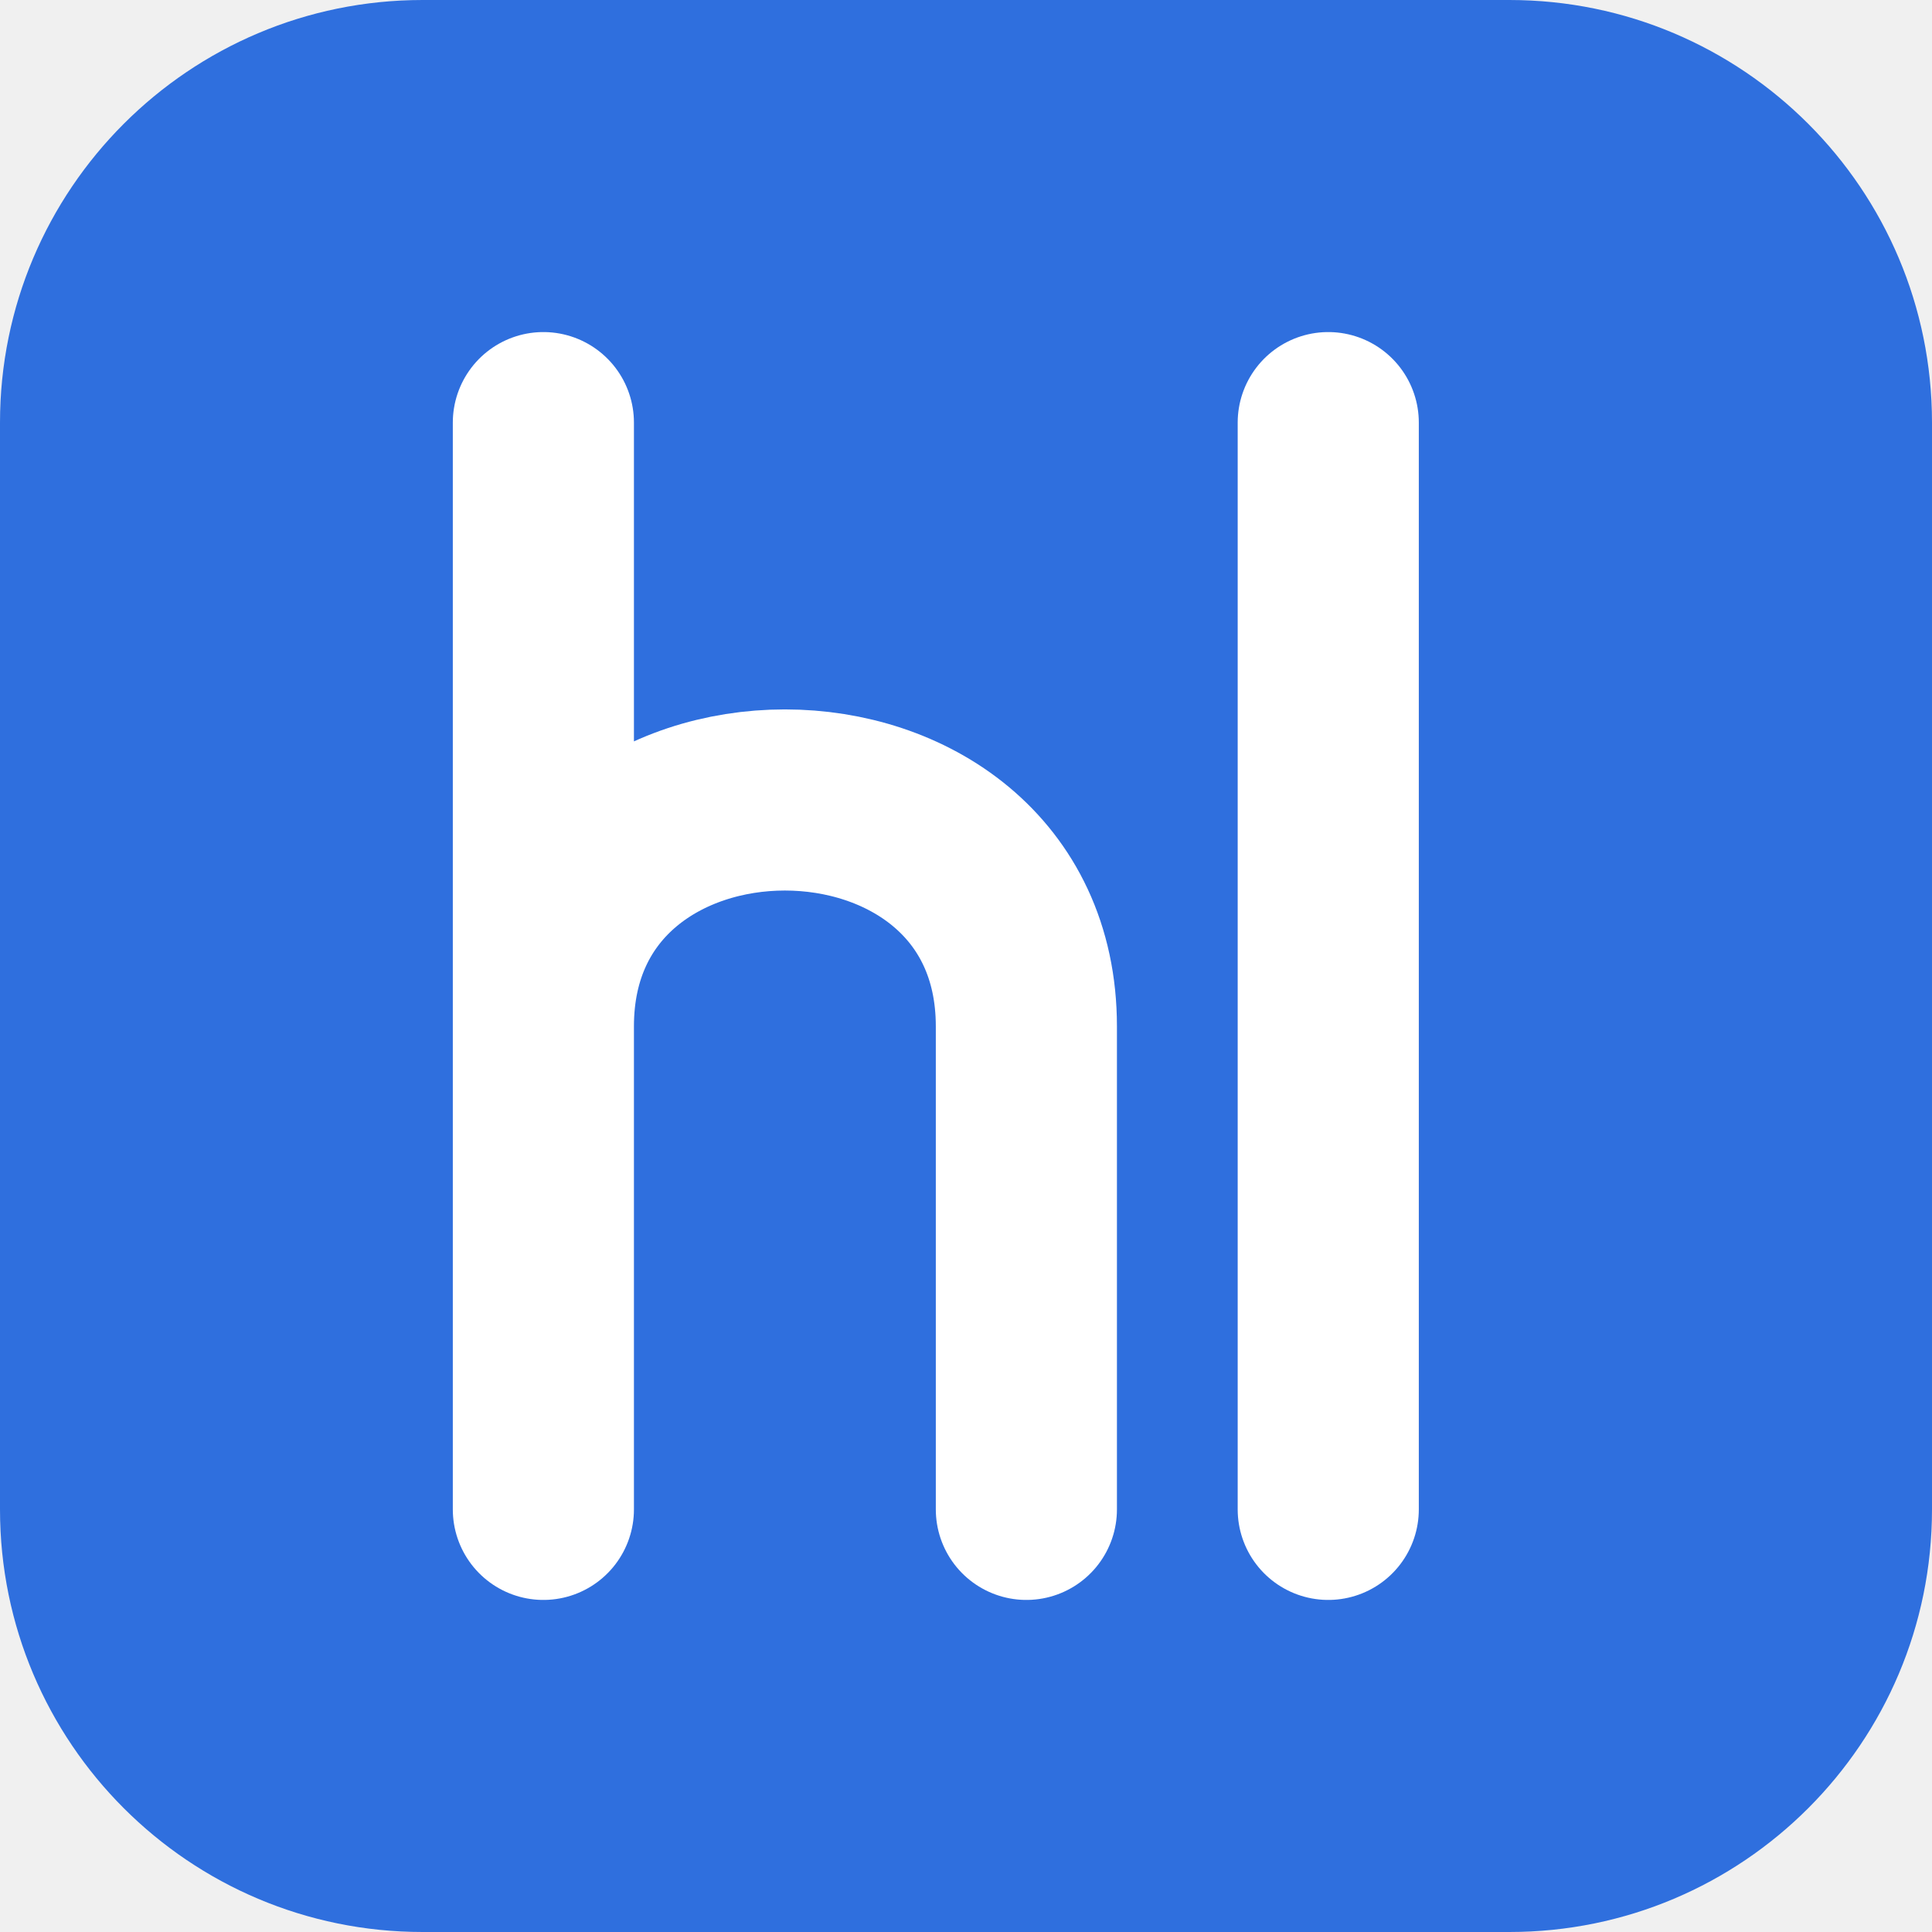
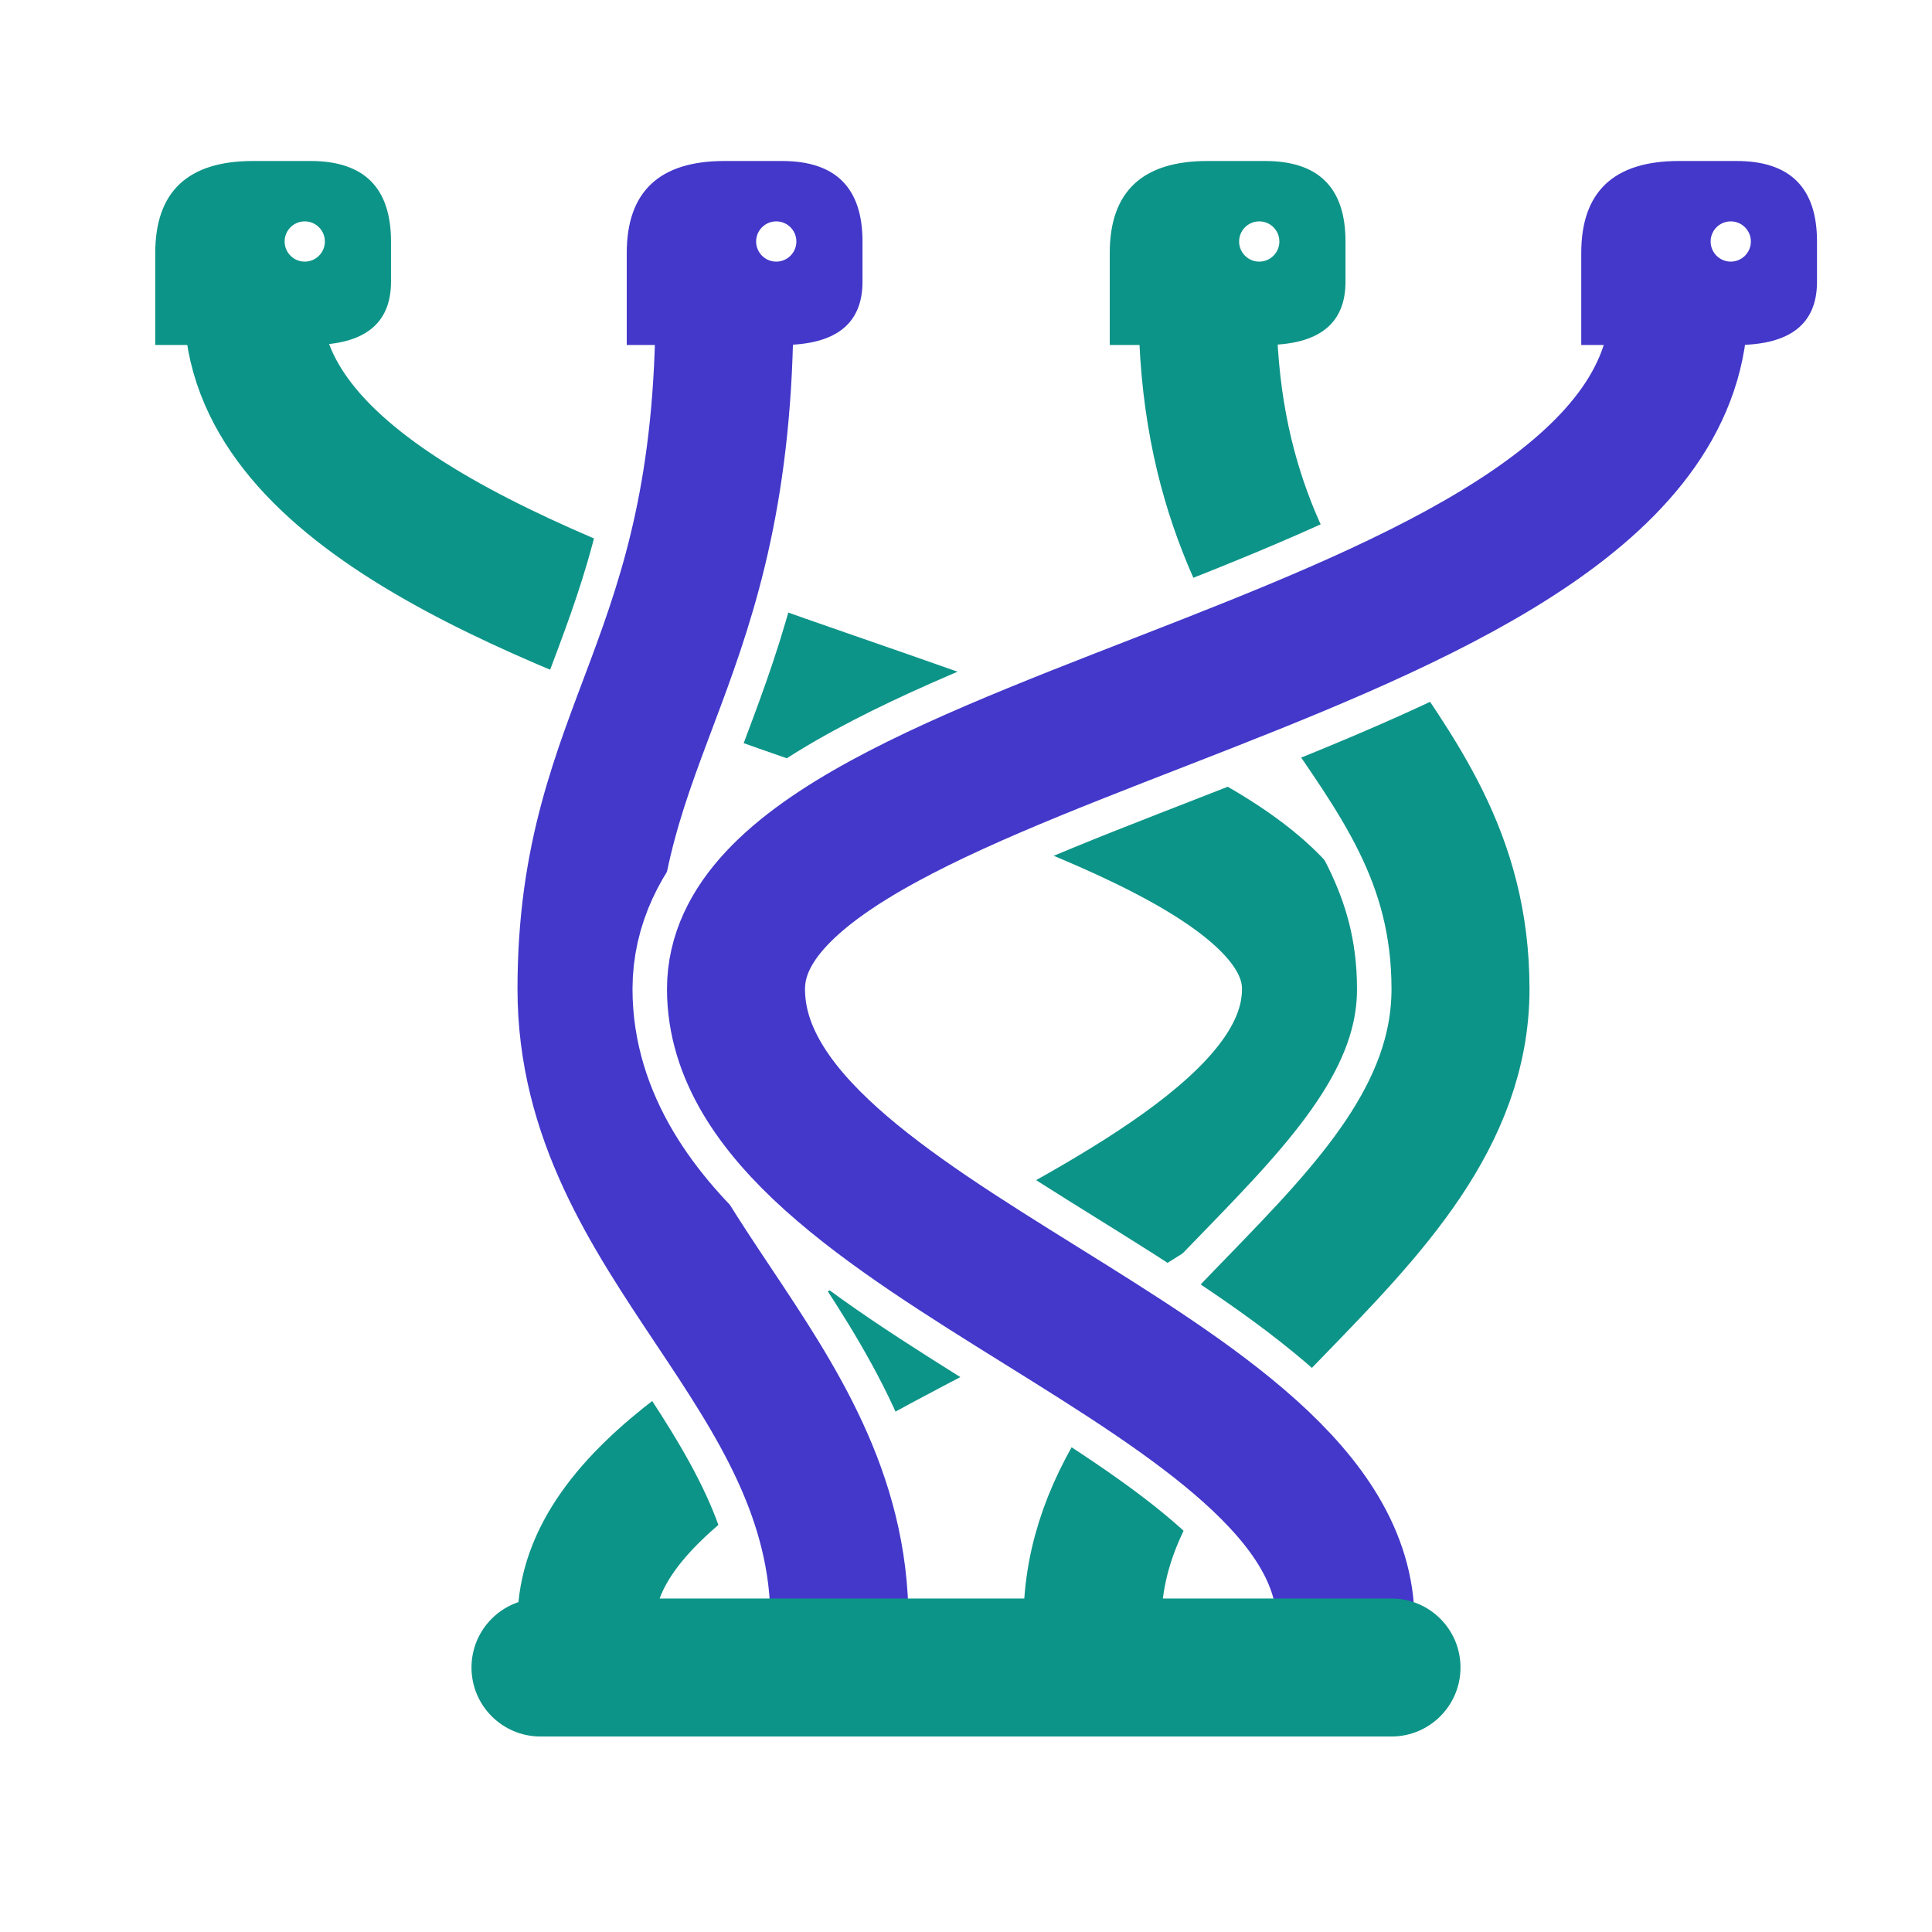
- <svg xmlns="http://www.w3.org/2000/svg" viewBox="0 0 32 32">
-   <rect width="32" height="32" rx="7" fill="#2f6fde" />
-   <path d="M9 7v18M9 17c0-5 8-5 8 0v8M22 7v18" fill="none" stroke="#ffffff" stroke-width="3" stroke-linecap="round" />
+ <svg xmlns="http://www.w3.org/2000/svg" viewBox="88 52 336 336" role="img" aria-labelledby="title desc">
+   <rect x="0" y="0" width="512" height="512" fill="#ffffff" />
+   <g fill="none" stroke-linecap="round" stroke-linejoin="round">
+     <path d="M190 334 C190 290 316 268 316 224 C316 178 132 168 132 105" stroke="#ffffff" stroke-width="36" />
+     <path d="M190 334 C190 290 316 268 316 224 C316 178 132 168 132 105" stroke="#0d9488" stroke-width="24" />
+     <path d="M234 334 C234 290 190 268 190 224 C190 178 214 168 214 105" stroke="#ffffff" stroke-width="36" />
+     <path d="M234 334 C234 290 190 268 190 224 C190 178 214 168 214 105" stroke="#4338ca" stroke-width="24" />
+     <path d="M278 334 C278 290 342 268 342 224 C342 178 298 168 298 105" stroke="#ffffff" stroke-width="36" />
+     <path d="M278 334 C278 290 342 268 342 224 C342 178 298 168 298 105" stroke="#0d9488" stroke-width="24" />
+     <path d="M322 334 C322 290 216 268 216 224 C216 178 380 168 380 105" stroke="#ffffff" stroke-width="36" />
+     <path d="M322 334 C322 290 216 268 216 224 C216 178 380 168 380 105" stroke="#4338ca" stroke-width="24" />
+   </g>
+   <path d="M115 112 V96 Q115 80 132 80 H142 Q156 80 156 94 V101 Q156 112 142 112 Z" fill="#0d9488" />
+   <circle cx="141" cy="94" r="3.5" fill="#ffffff" />
+   <path d="M197 112 V96 Q197 80 214 80 H224 Q238 80 238 94 V101 Q238 112 224 112 Z" fill="#4338ca" />
+   <circle cx="223" cy="94" r="3.5" fill="#ffffff" />
+   <path d="M281 112 V96 Q281 80 298 80 H308 Q322 80 322 94 V101 Q322 112 308 112 Z" fill="#0d9488" />
+   <circle cx="307" cy="94" r="3.5" fill="#ffffff" />
+   <path d="M363 112 V96 Q363 80 380 80 H390 Q404 80 404 94 V101 Q404 112 390 112 Z" fill="#4338ca" />
+   <circle cx="389" cy="94" r="3.5" fill="#ffffff" />
+   <rect x="170" y="330" width="172" height="24" rx="12" fill="#0d9488" />
</svg>
